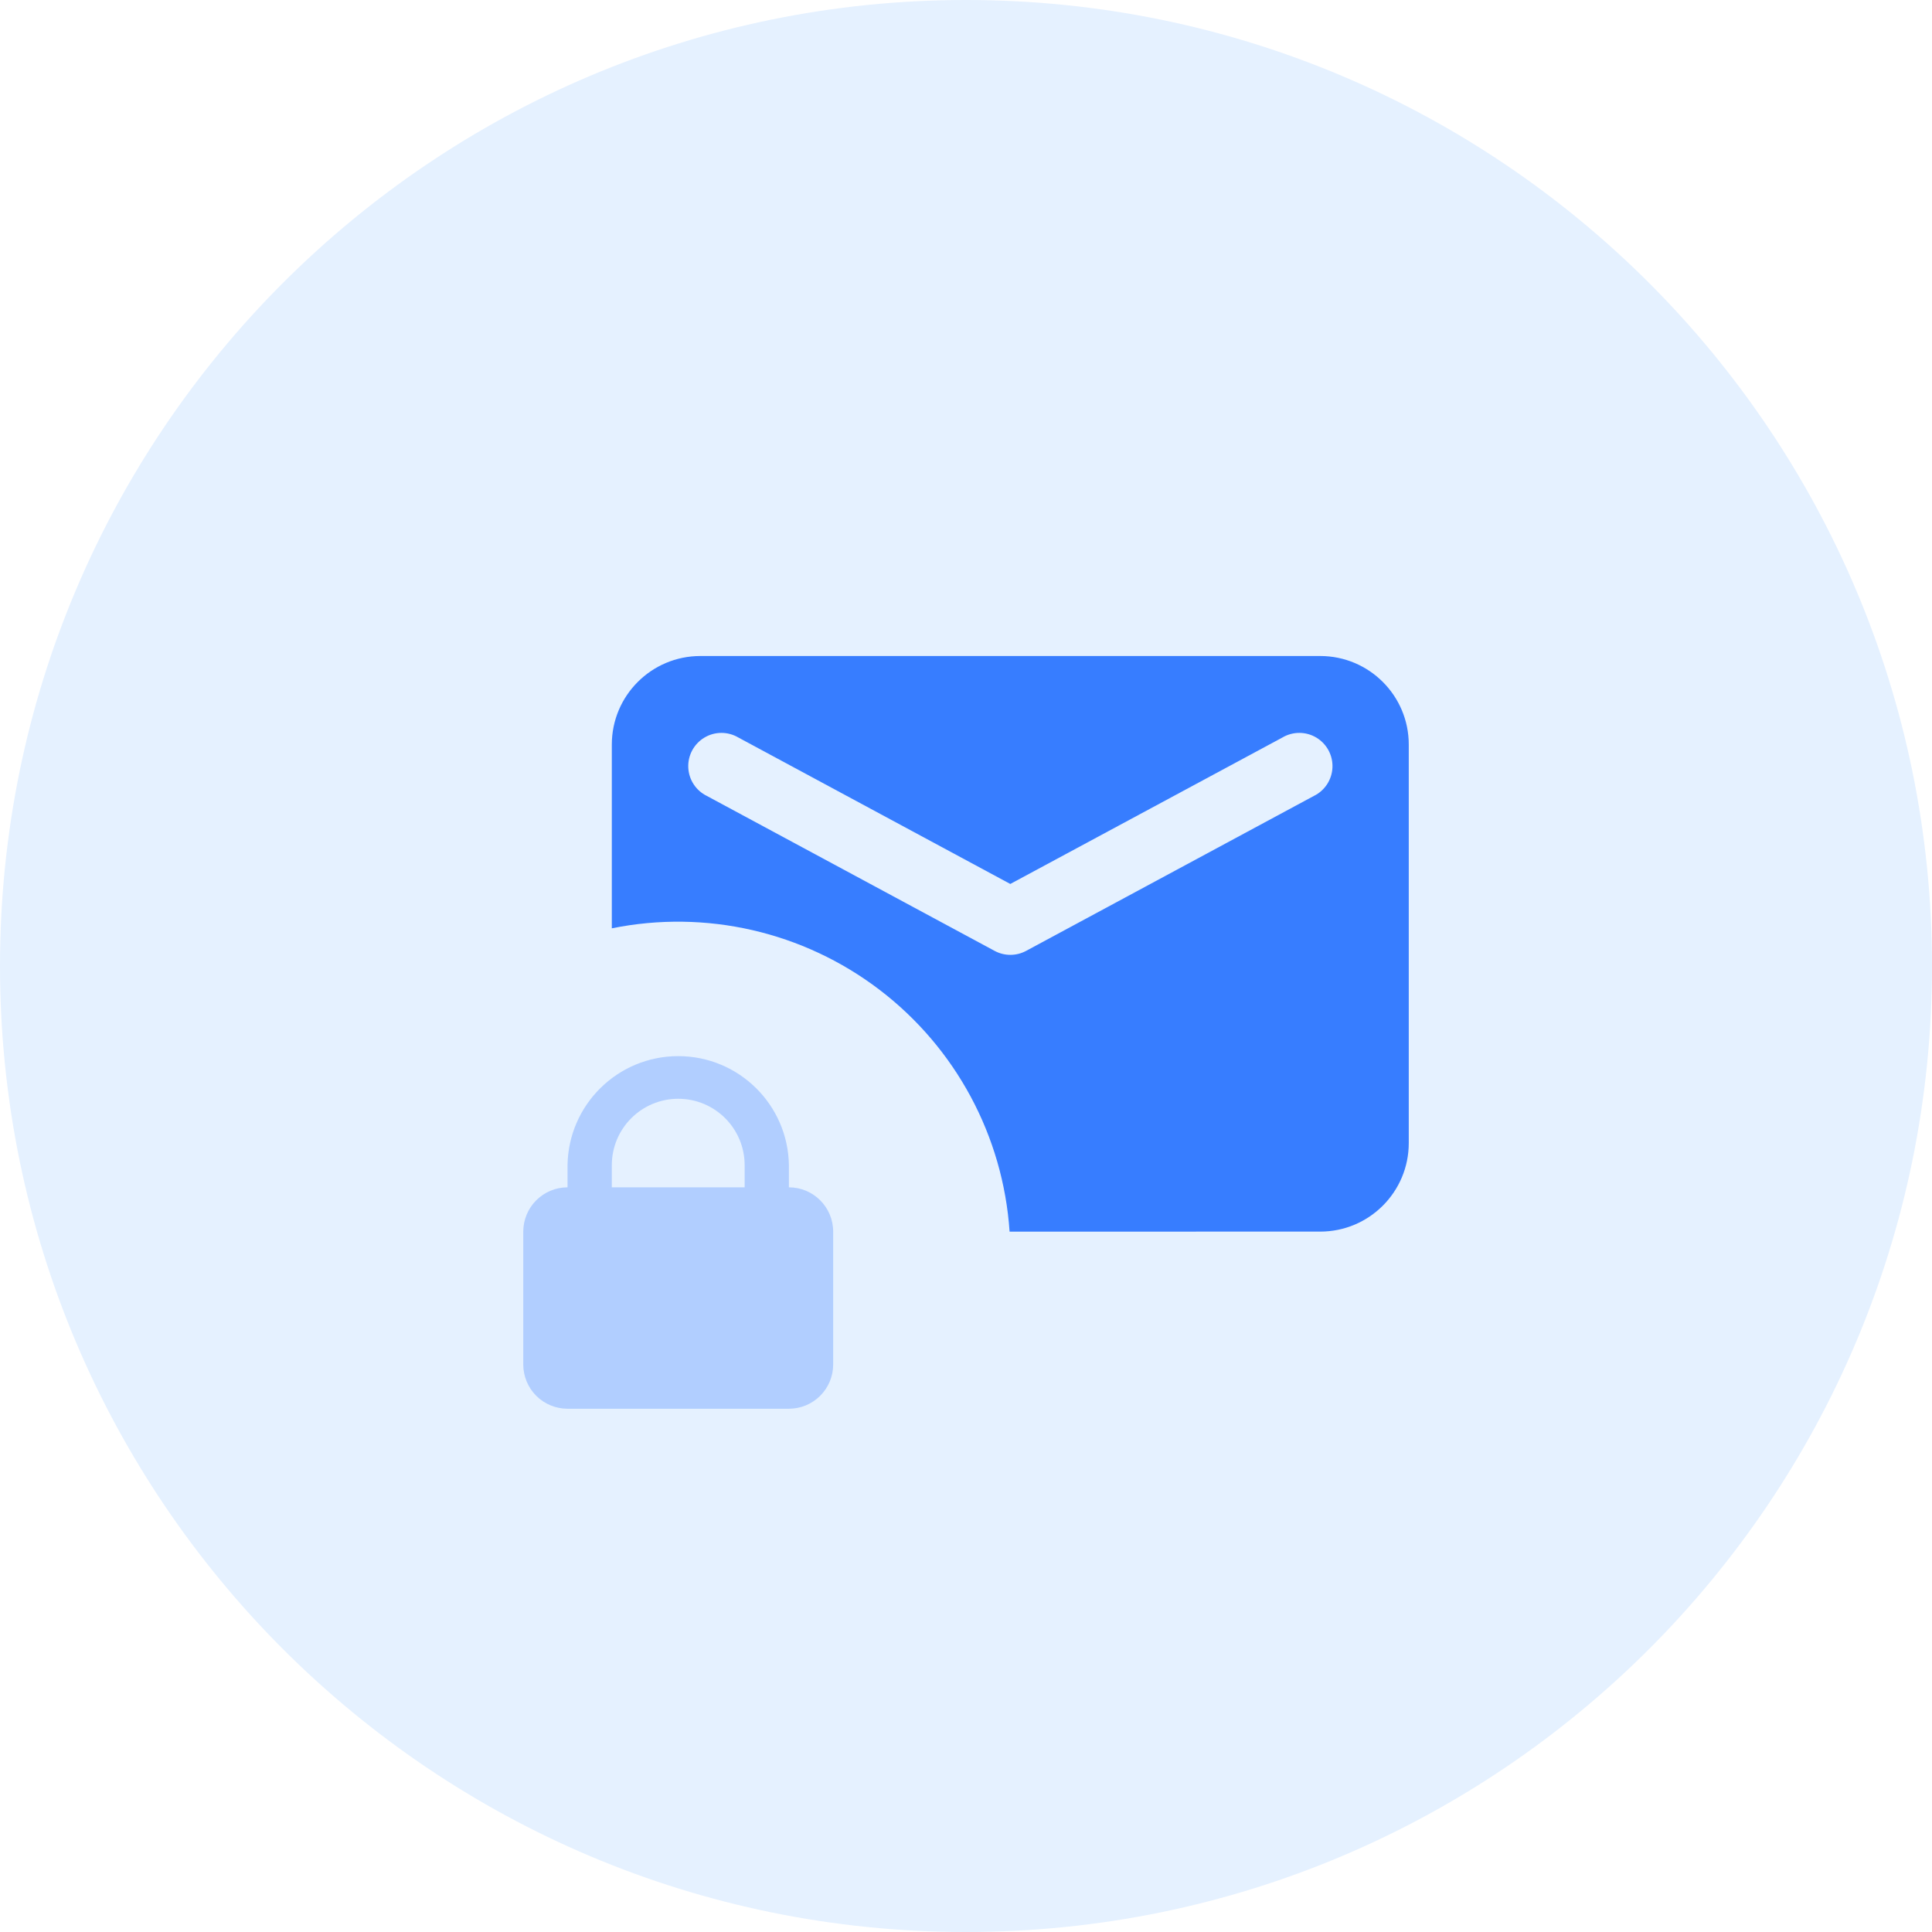
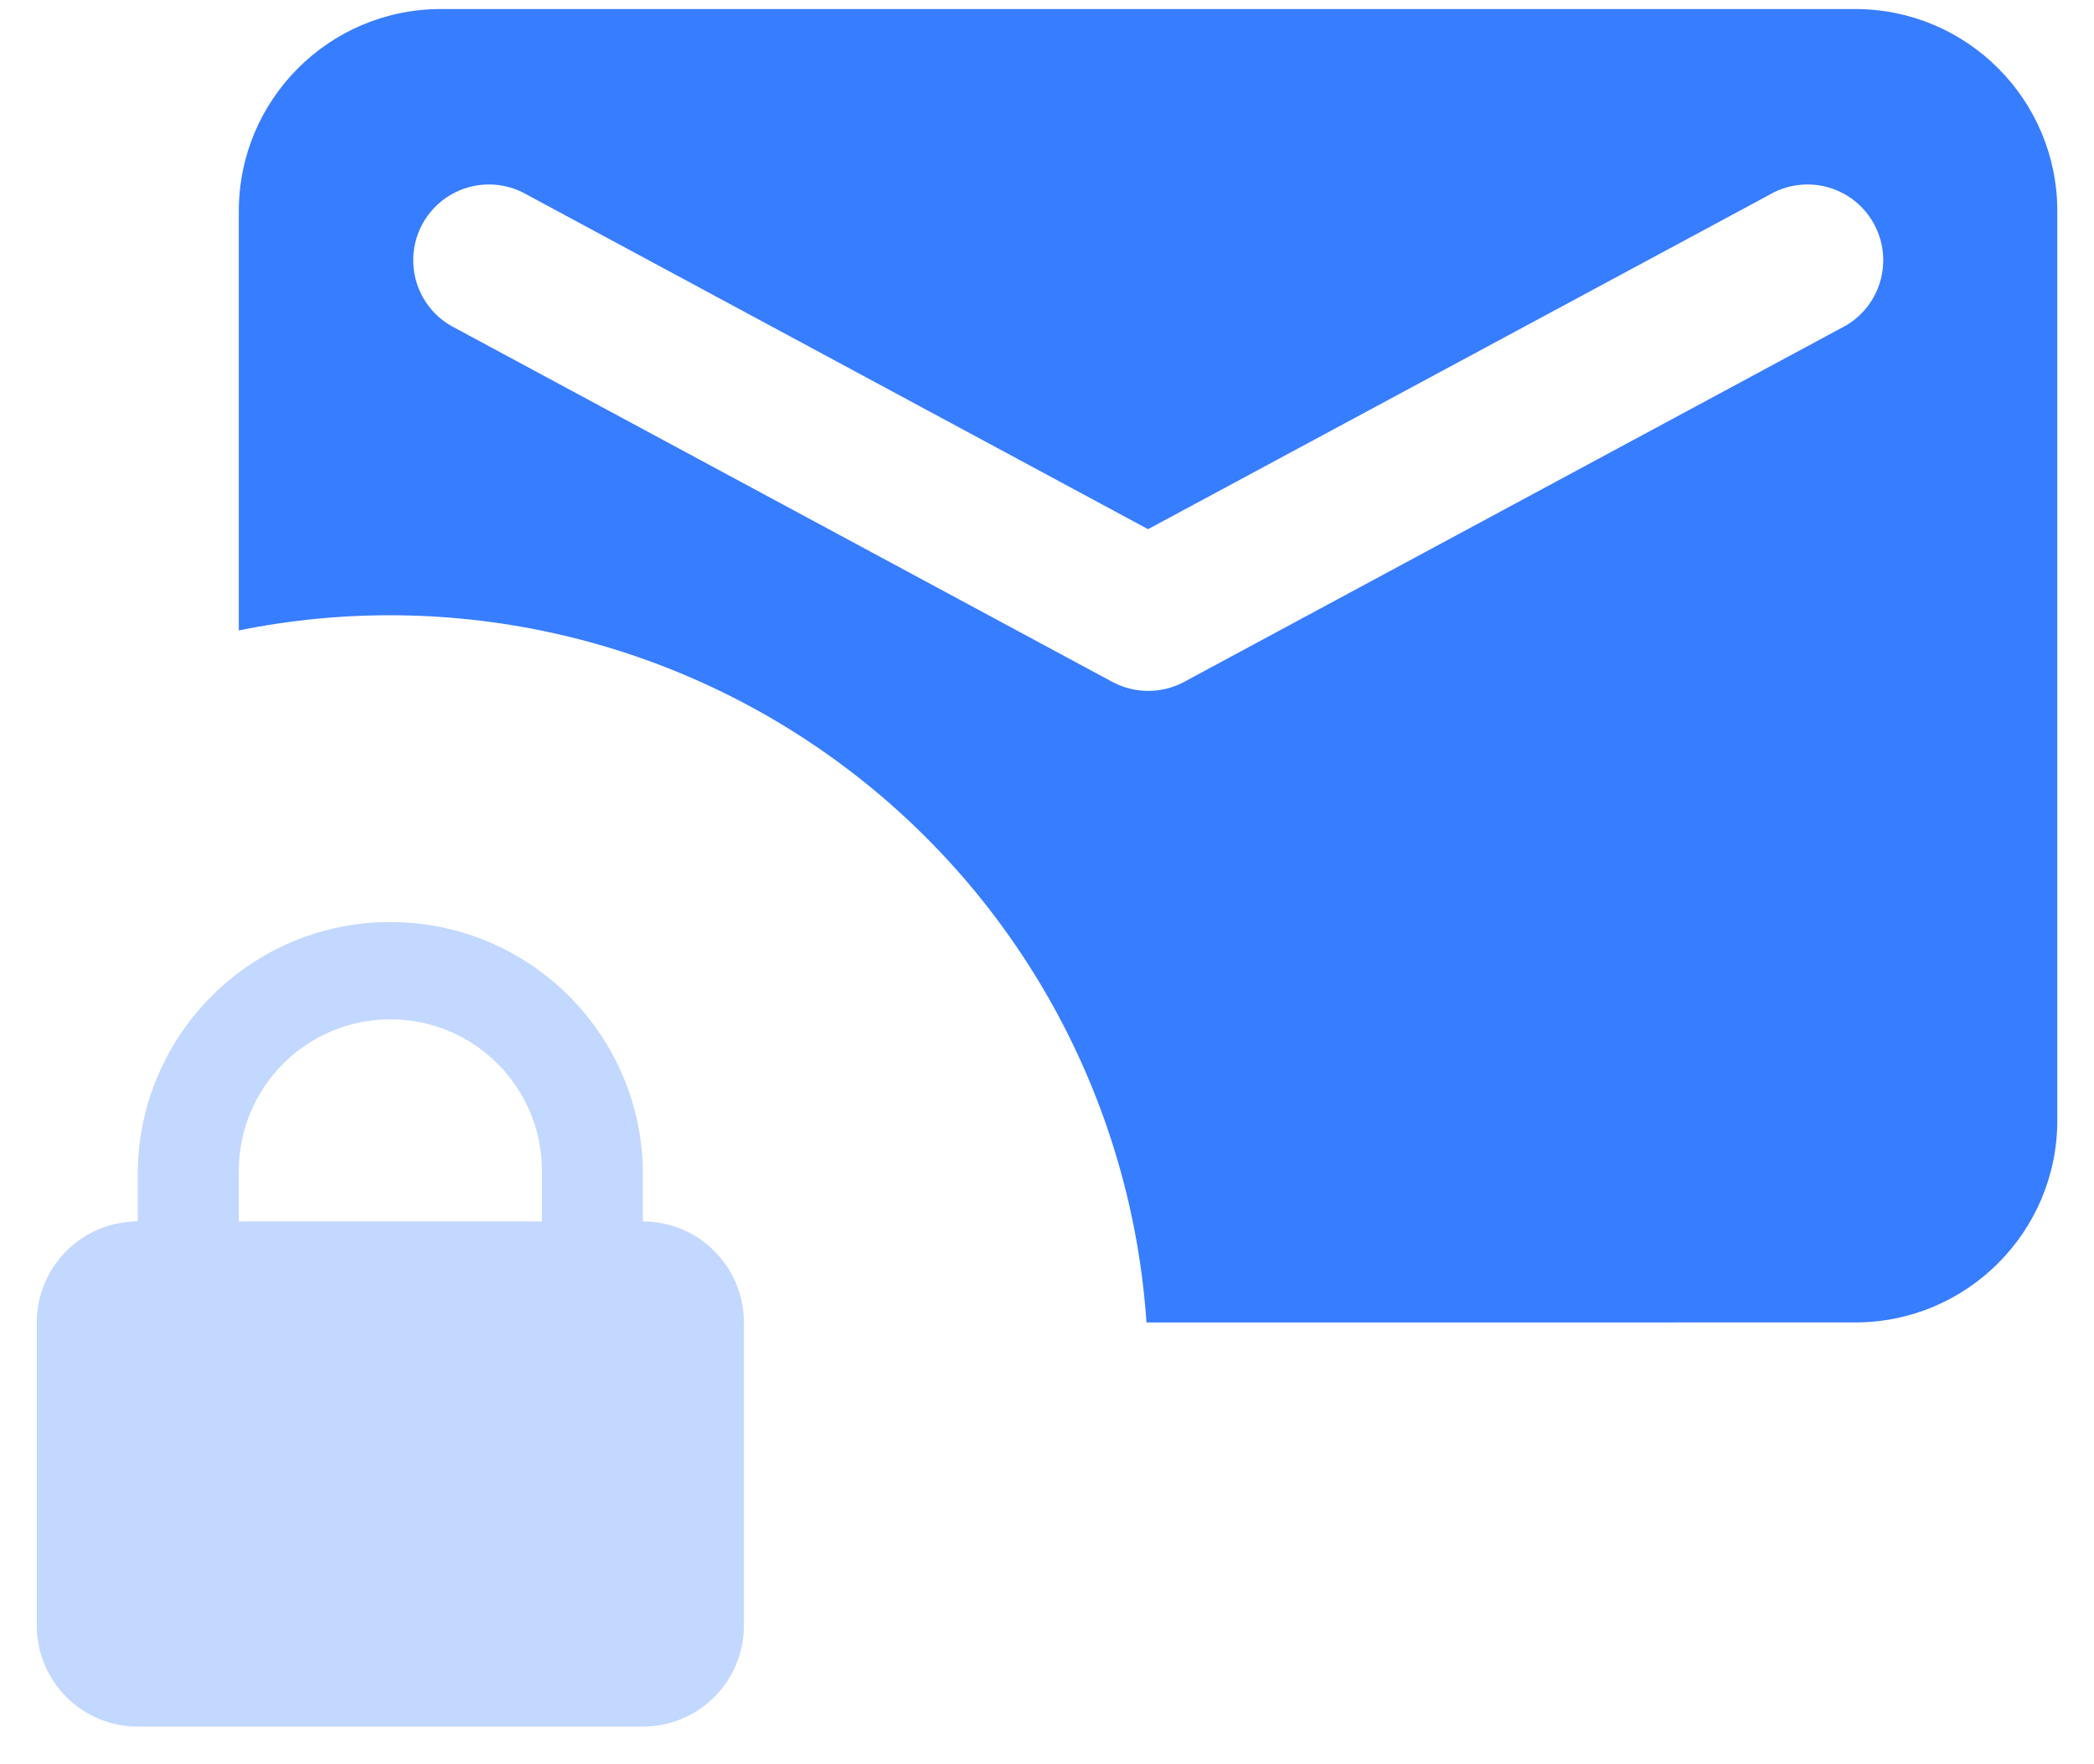
- <svg xmlns="http://www.w3.org/2000/svg" width="80" height="80" viewBox="0 0 80 80" fill="none">
-   <circle cx="40" cy="40" r="40" fill="#E5F1FF" />
-   <path fill-rule="evenodd" clip-rule="evenodd" d="M41.805 50.999C41.537 47.04 39.573 43.39 36.418 40.984C33.263 38.578 29.223 37.651 25.334 38.44L25.334 30.831C25.334 28.806 26.976 27.164 29.001 27.164H54.669C56.693 27.165 58.334 28.806 58.334 30.831V47.331C58.334 49.356 56.692 50.998 54.667 50.998L41.805 50.999ZM53.105 30.537L41.834 36.603L30.57 30.537C30.136 30.282 29.596 30.284 29.165 30.544C28.733 30.804 28.478 31.279 28.5 31.782C28.522 32.286 28.817 32.737 29.27 32.958L41.187 39.375C41.593 39.593 42.081 39.593 42.487 39.375L54.404 32.958C54.857 32.737 55.152 32.286 55.174 31.782C55.196 31.279 54.941 30.804 54.51 30.544C54.078 30.284 53.538 30.282 53.104 30.537L53.105 30.537Z" fill="#377DFF" />
-   <path opacity="0.3" fill-rule="evenodd" clip-rule="evenodd" d="M32.667 49.165C33.679 49.165 34.5 49.986 34.5 50.998V56.498C34.501 56.984 34.308 57.451 33.964 57.795C33.62 58.14 33.154 58.333 32.667 58.333H23.5C23.014 58.333 22.547 58.14 22.203 57.796C21.86 57.452 21.667 56.985 21.667 56.499V50.999C21.667 50.513 21.86 50.046 22.204 49.702C22.547 49.358 23.014 49.165 23.5 49.165L23.5 48.248C23.537 45.743 25.578 43.732 28.084 43.732C30.589 43.732 32.63 45.743 32.667 48.248V49.165ZM28.084 45.498C26.565 45.498 25.334 46.729 25.334 48.248V49.165H30.834V48.248C30.834 46.729 29.603 45.498 28.084 45.498Z" fill="#377DFF" />
+ <svg xmlns="http://www.w3.org/2000/svg" width="38" height="32" viewBox="0 0 38 32" fill="none">
+   <path fill-rule="evenodd" clip-rule="evenodd" d="M20.805 23.999C20.537 20.04 18.573 16.39 15.418 13.984C12.262 11.578 8.223 10.651 4.334 11.44L4.334 3.831C4.334 1.806 5.976 0.164 8.001 0.164H33.669C35.693 0.165 37.334 1.806 37.334 3.831V20.331C37.334 22.356 35.692 23.998 33.667 23.998L20.805 23.999ZM32.105 3.537L20.834 9.603L9.57 3.537C9.136 3.282 8.596 3.284 8.164 3.544C7.733 3.804 7.478 4.279 7.5 4.782C7.522 5.286 7.817 5.737 8.27 5.958L20.187 12.375C20.593 12.592 21.081 12.592 21.487 12.375L33.404 5.958C33.857 5.737 34.152 5.286 34.174 4.782C34.196 4.279 33.941 3.804 33.51 3.544C33.078 3.284 32.538 3.282 32.104 3.537L32.105 3.537Z" fill="#377DFF" />
+   <path opacity="0.3" fill-rule="evenodd" clip-rule="evenodd" d="M11.667 22.165C12.679 22.165 13.5 22.986 13.5 23.998V29.498C13.501 29.985 13.308 30.451 12.964 30.795C12.62 31.14 12.153 31.333 11.667 31.333H2.5C2.014 31.333 1.547 31.14 1.204 30.796C0.86 30.452 0.667 29.985 0.667 29.499V23.999C0.667 23.512 0.86 23.046 1.204 22.702C1.547 22.358 2.014 22.165 2.5 22.165L2.5 21.248C2.537 18.743 4.578 16.732 7.083 16.732C9.589 16.732 11.63 18.743 11.667 21.248V22.165ZM7.084 18.498C5.565 18.498 4.334 19.729 4.334 21.248V22.165H9.834V21.248C9.834 19.729 8.603 18.498 7.084 18.498Z" fill="#377DFF" />
</svg>
